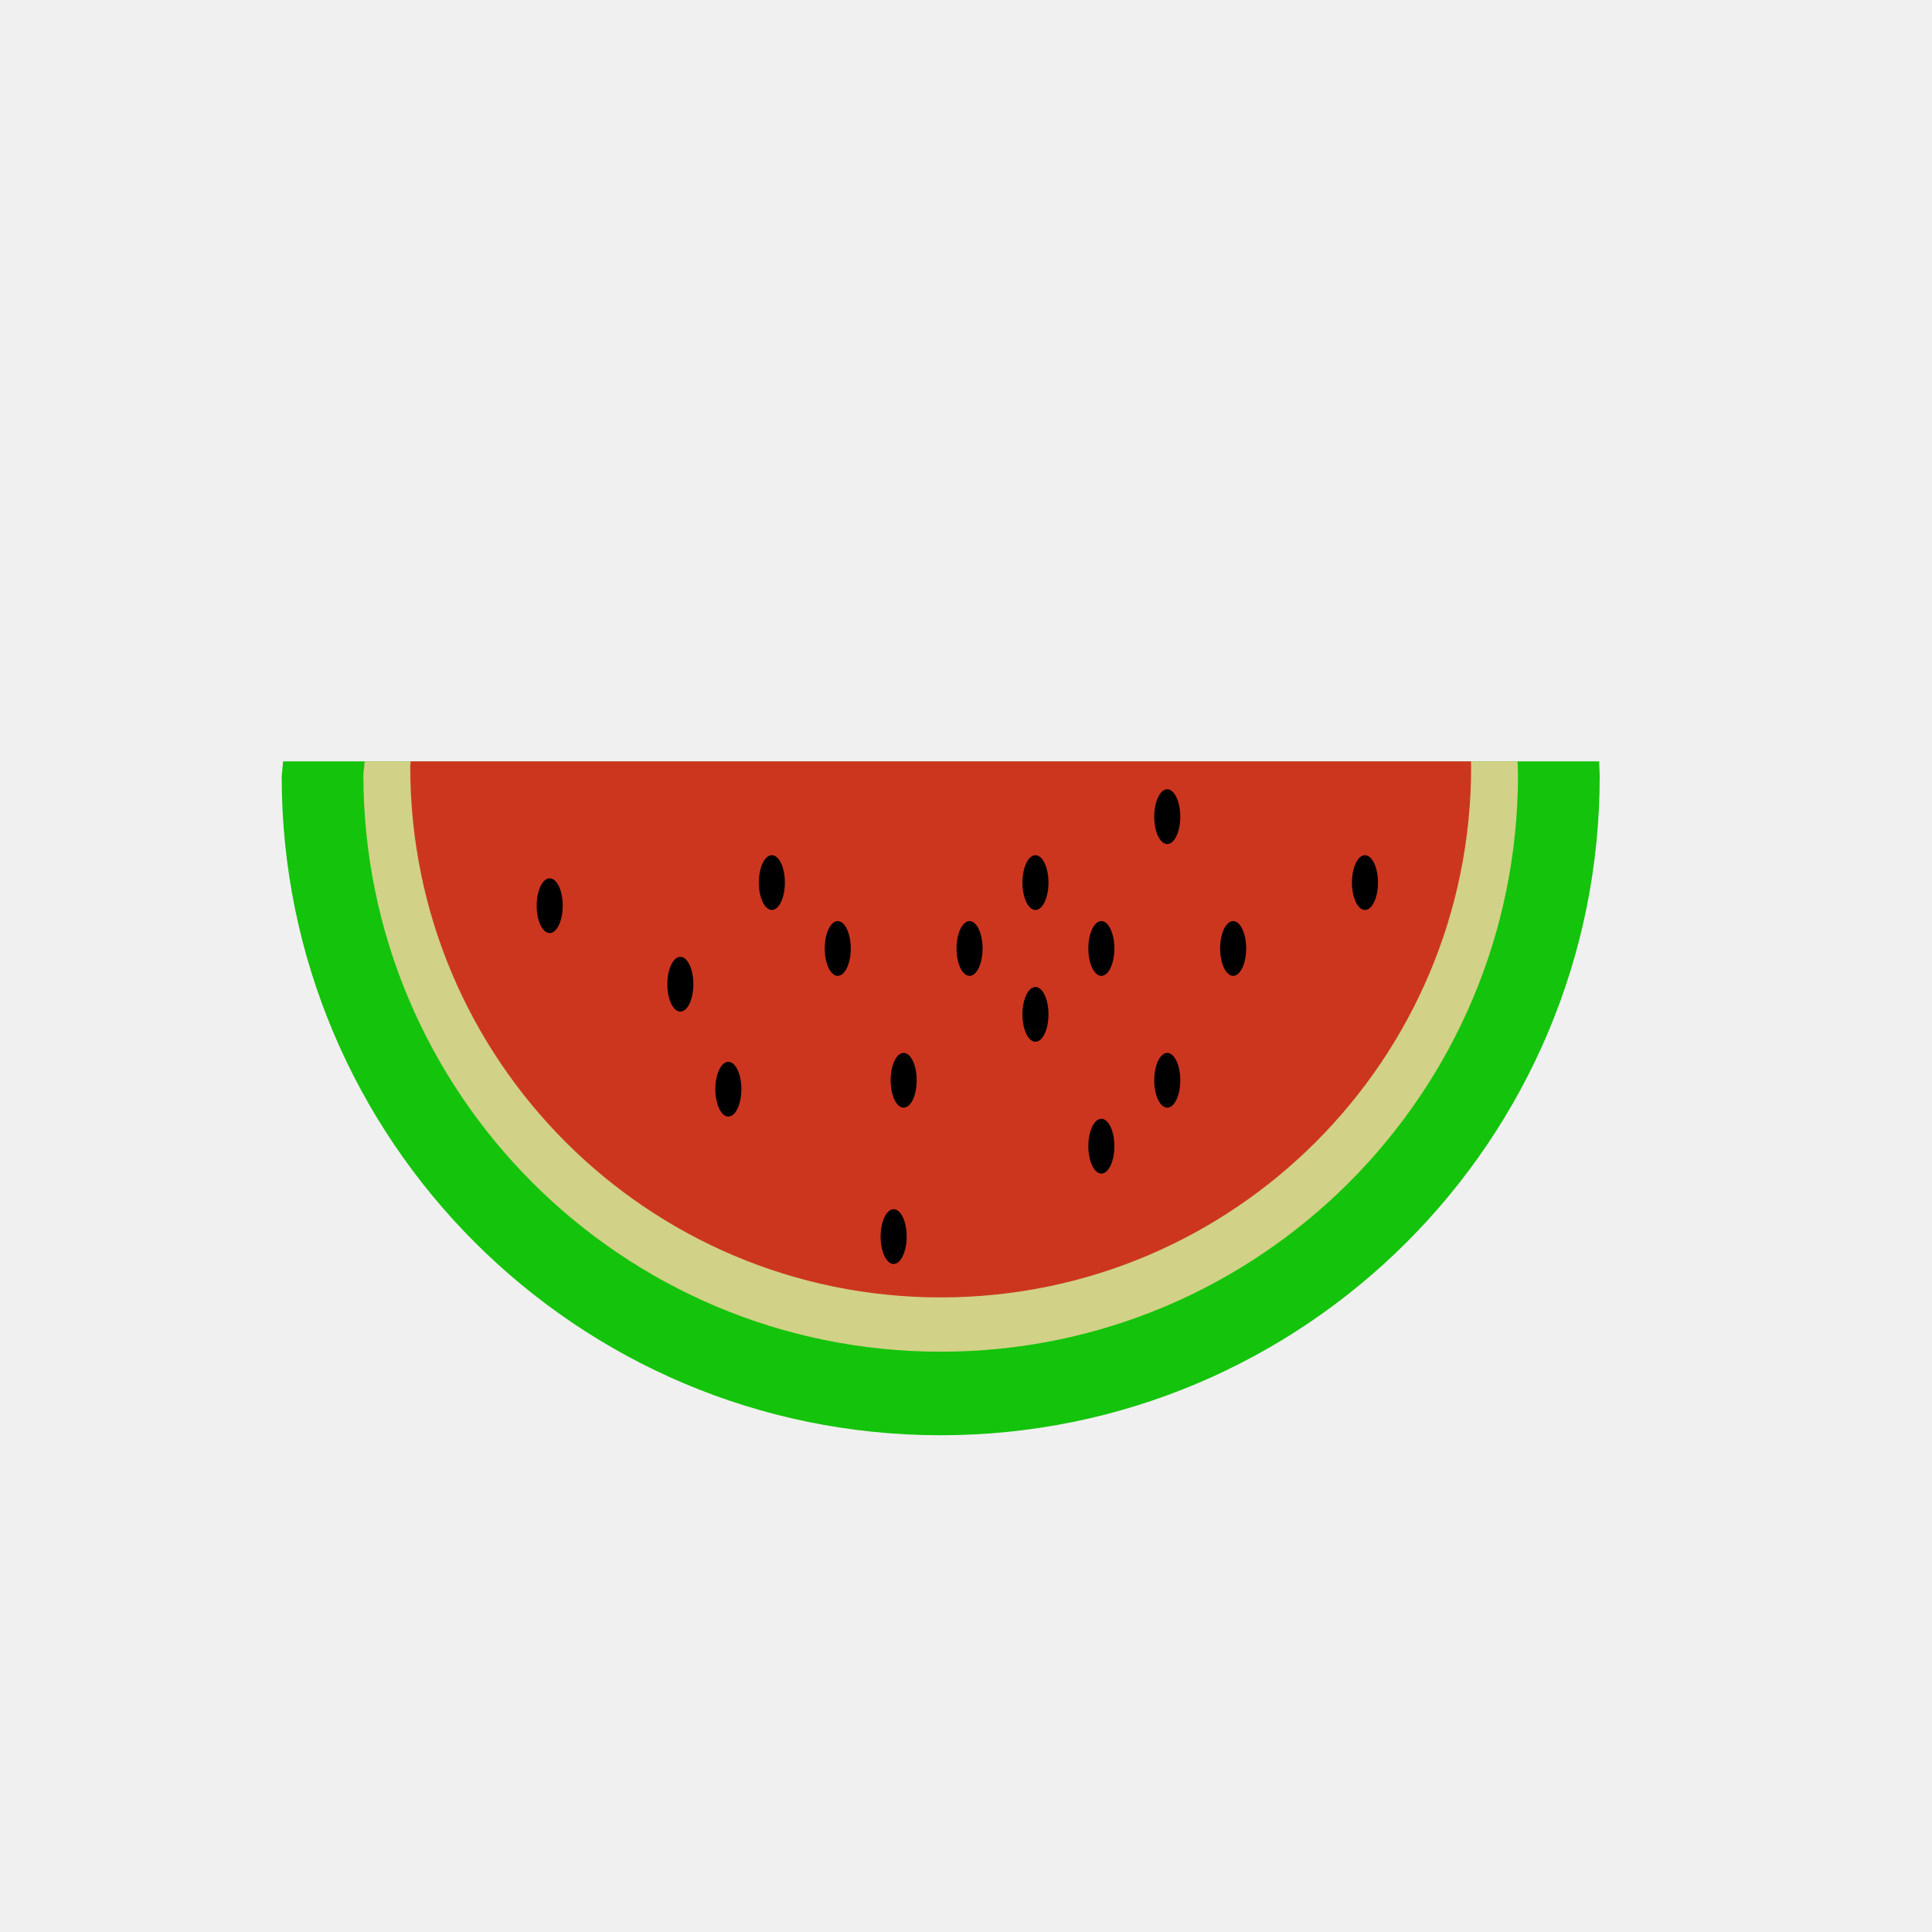
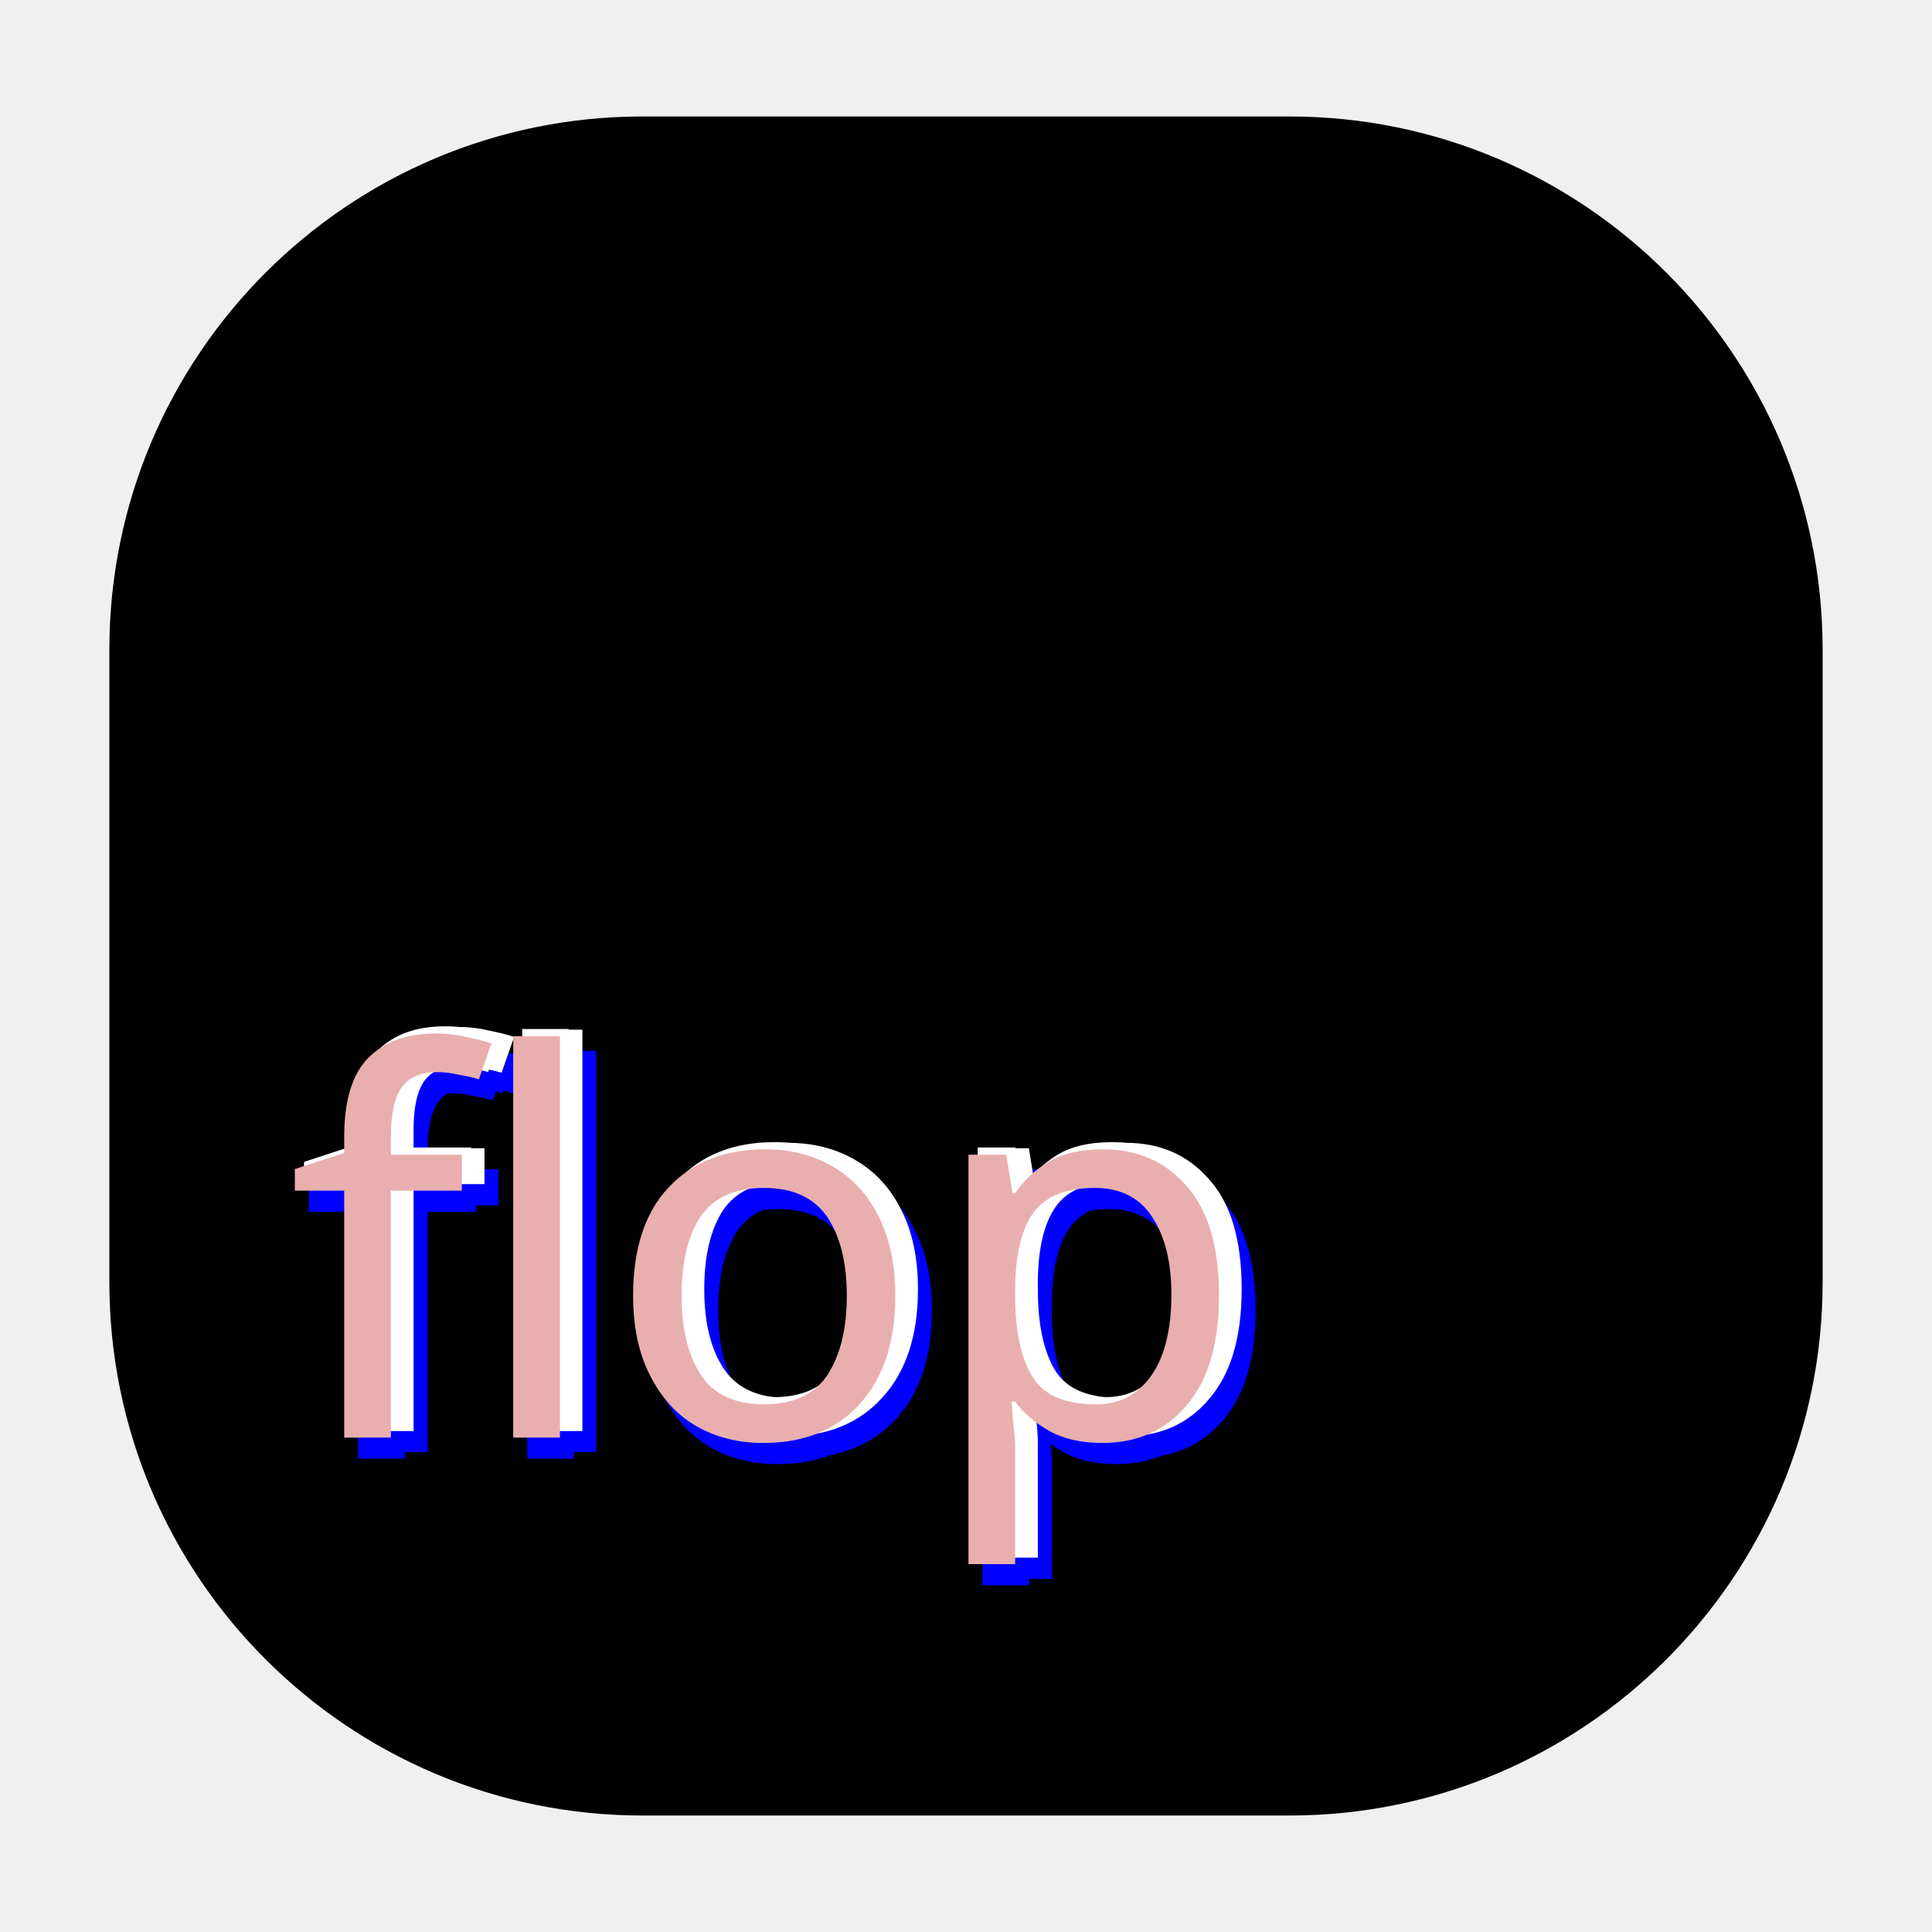
<svg xmlns="http://www.w3.org/2000/svg" height="112" width="112" id="svg14" xml:space="preserve" enable-background="new 0 0 1000 1000" viewBox="0 0 112 112" y="0px" x="0px" version="1.1">
  <defs id="defs18" />
  <g id="g6105" transform="matrix(1.910187,0,0,1.910187,-18.00786,-47.12155)">
+     <rect style="fill:#000000;stroke-width:0.524" id="rect988" width="51.995" height="51.564" x="12.746" y="28.203" ry="16.186" />
    <rect style="fill:#5a3aa5;fill-opacity:0;stroke-width:0" id="rect1296" width="49.772" height="51.351" x="13.622" y="28.712" ry="1.433" rx="1.433" />
-     <g id="g11598" transform="matrix(0.9685197,0,0,0.9685197,3.922072,21.9616)">
-       <g id="g11598-8" transform="translate(0.2209397,-1.239725)">
-         <g id="g15975" transform="matrix(0.2185466,0,0,0.2185466,28.80143,-3.438421)">
-           <path id="path3020" style="fill:#14c30b;fill-opacity:1;stroke-width:8.326" d="m -66.192,143.359 a 94.488,94.488 0 0 0 -0.21,2.13 94.488,94.488 0 0 0 94.488,94.488 94.488,94.488 0 0 0 94.488,-94.488 94.488,94.488 0 0 0 -0.077,-2.13 z" />
-           <path id="path3020-8" style="fill:#d1d187;fill-opacity:1;stroke-width:7.294" d="m -54.505,143.359 a 82.775,82.775 0 0 0 -0.184,1.866 82.775,82.775 0 0 0 82.775,82.775 82.775,82.775 0 0 0 82.775,-82.775 82.775,82.775 0 0 0 -0.067,-1.866 z" />
-           <path id="path3020-4" style="fill:#cc361f;fill-opacity:1;stroke-width:7.659" d="m -47.908,143.359 a 76.052,76.052 0 0 0 -0.058,0.802 76.052,76.052 0 0 0 76.051,76.053 76.052,76.052 0 0 0 76.053,-76.053 76.052,76.052 0 0 0 -0.021,-0.802 z" />
-         </g>
-         <ellipse style="fill:#000000;stroke-width:11.707" id="path928-753" cx="33.465" cy="42.783" rx="0.408" ry="0.858" />
-         <ellipse style="fill:#000000;stroke-width:11.707" id="path928-59" cx="28.286" cy="38.164" rx="0.408" ry="0.858" />
-         <ellipse style="fill:#000000;stroke-width:11.707" id="path928-6" cx="37.909" cy="35.82" rx="0.408" ry="0.858" />
-         <ellipse style="fill:#000000;stroke-width:11.707" id="path928-3" cx="31.714" cy="33.755" rx="0.408" ry="0.858" />
-         <ellipse style="fill:#000000;stroke-width:11.707" id="path928-1" cx="42.039" cy="37.885" rx="0.408" ry="0.858" />
-         <ellipse style="fill:#000000;stroke-width:11.707" id="path928-75" cx="44.104" cy="33.755" rx="0.408" ry="0.858" />
-         <ellipse style="fill:#000000;stroke-width:11.707" id="path928-9" cx="39.974" cy="33.755" rx="0.408" ry="0.858" />
-         <ellipse style="fill:#000000;stroke-width:11.707" id="path928-62" cx="33.779" cy="37.885" rx="0.408" ry="0.858" />
-         <ellipse style="fill:#000000;stroke-width:11.707" id="path928-17" cx="37.909" cy="31.69" rx="0.408" ry="0.858" />
-         <ellipse style="fill:#000000;stroke-width:11.707" id="path928-8" cx="42.039" cy="29.625" rx="0.408" ry="0.858" />
-         <ellipse style="fill:#000000;stroke-width:11.707" id="path928-5" cx="48.234" cy="31.69" rx="0.408" ry="0.858" />
-         <ellipse style="fill:#000000;stroke-width:11.707" id="path928-74" cx="39.974" cy="39.95" rx="0.408" ry="0.858" />
-         <ellipse style="fill:#000000;stroke-width:11.707" id="path928-18" cx="29.649" cy="31.69" rx="0.408" ry="0.858" />
-         <ellipse style="fill:#000000;stroke-width:11.707" id="path928-7" cx="35.844" cy="33.755" rx="0.408" ry="0.858" />
-         <ellipse style="fill:#000000;stroke-width:11.707" id="path928" cx="22.688" cy="32.414" rx="0.408" ry="0.858" />
-         <ellipse style="fill:#000000;stroke-width:11.707" id="path928-4" cx="26.782" cy="34.875" rx="0.408" ry="0.858" />
+     <g id="g1173" transform="matrix(0.7504707,0,0,0.7504707,5.521193,14.48296)">
+       <g id="g1244-3" transform="matrix(2.323902,0,0,2.323902,-22.4954,-72.78213)" style="fill:#0000ff">
+         <text xml:space="preserve" style="font-style:normal;font-weight:normal;font-size:9.182px;line-height:1.25;font-family:sans-serif;fill:#0000ff;fill-opacity:1;stroke:none;stroke-width:0.23" x="17.545" y="62.429" id="text1724-6">
+           <tspan id="tspan1722-7" x="17.545" y="62.429" style="font-style:normal;font-variant:normal;font-weight:normal;font-stretch:normal;font-family:'IBM Plex Sans';-inkscape-font-specification:'IBM Plex Sans';fill:#0000ff;stroke-width:0.23">flop</tspan>
+         </text>
+         <text xml:space="preserve" style="font-style:normal;font-weight:normal;font-size:9.182px;line-height:1.25;font-family:sans-serif;fill:#0000ff;fill-opacity:1;stroke:none;stroke-width:0.23" x="17.313" y="62.417" id="text1724-7-5">
+           <tspan id="tspan1722-5-3" x="17.313" y="62.417" style="font-style:normal;font-variant:normal;font-weight:normal;font-stretch:normal;font-family:'IBM Plex Sans';-inkscape-font-specification:'IBM Plex Sans';fill:#0000ff;stroke-width:0.23">flop</tspan>
+         </text>
+         <text xml:space="preserve" style="font-style:normal;font-weight:normal;font-size:9.182px;line-height:1.25;font-family:sans-serif;fill:#0000ff;fill-opacity:1;stroke:none;stroke-width:0.23" x="17.152" y="62.541" id="text1724-7-3-5">
+           <tspan id="tspan1722-5-5-6" x="17.152" y="62.541" style="font-style:normal;font-variant:normal;font-weight:normal;font-stretch:normal;font-family:'IBM Plex Sans';-inkscape-font-specification:'IBM Plex Sans';fill:#0000ff;stroke-width:0.23">flop</tspan>
+         </text>
+       </g>
+       <g id="g1244" transform="matrix(2.323902,0,0,2.323902,-23.06011,-73.63797)">
+         <text xml:space="preserve" style="font-style:normal;font-weight:normal;font-size:9.182px;line-height:1.25;font-family:sans-serif;fill:#ffffff;fill-opacity:1;stroke:none;stroke-width:0.23" x="17.545" y="62.429" id="text1724">
+           <tspan id="tspan1722" x="17.545" y="62.429" style="font-style:normal;font-variant:normal;font-weight:normal;font-stretch:normal;font-family:'IBM Plex Sans';-inkscape-font-specification:'IBM Plex Sans';fill:#ffffff;stroke-width:0.23">flop</tspan>
+         </text>
+         <text xml:space="preserve" style="font-style:normal;font-weight:normal;font-size:9.182px;line-height:1.25;font-family:sans-serif;fill:#ffffff;fill-opacity:1;stroke:none;stroke-width:0.23" x="17.313" y="62.417" id="text1724-7">
+           <tspan id="tspan1722-5" x="17.313" y="62.417" style="font-style:normal;font-variant:normal;font-weight:normal;font-stretch:normal;font-family:'IBM Plex Sans';-inkscape-font-specification:'IBM Plex Sans';fill:#ffffff;stroke-width:0.23">flop</tspan>
+         </text>
+         <text xml:space="preserve" style="font-style:normal;font-weight:normal;font-size:9.182px;line-height:1.25;font-family:sans-serif;fill:#e9afaf;fill-opacity:1;stroke:none;stroke-width:0.23" x="17.152" y="62.541" id="text1724-7-3">
+           <tspan id="tspan1722-5-5" x="17.152" y="62.541" style="font-style:normal;font-variant:normal;font-weight:normal;font-stretch:normal;font-family:'IBM Plex Sans';-inkscape-font-specification:'IBM Plex Sans';fill:#e9afaf;stroke-width:0.23">flop</tspan>
+         </text>
      </g>
    </g>
  </g>
</svg>
